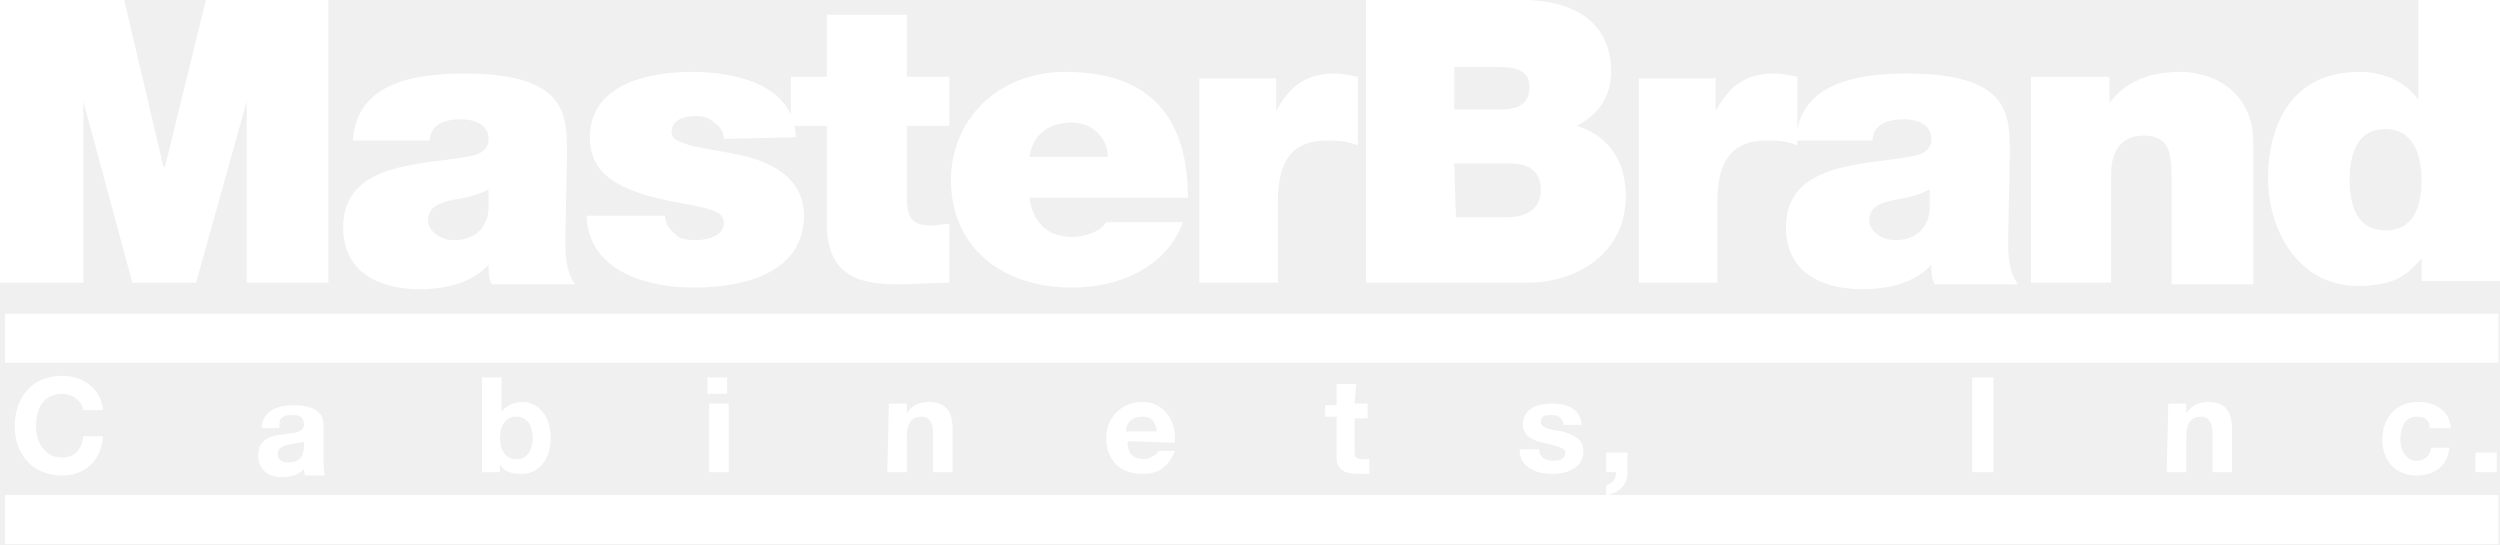
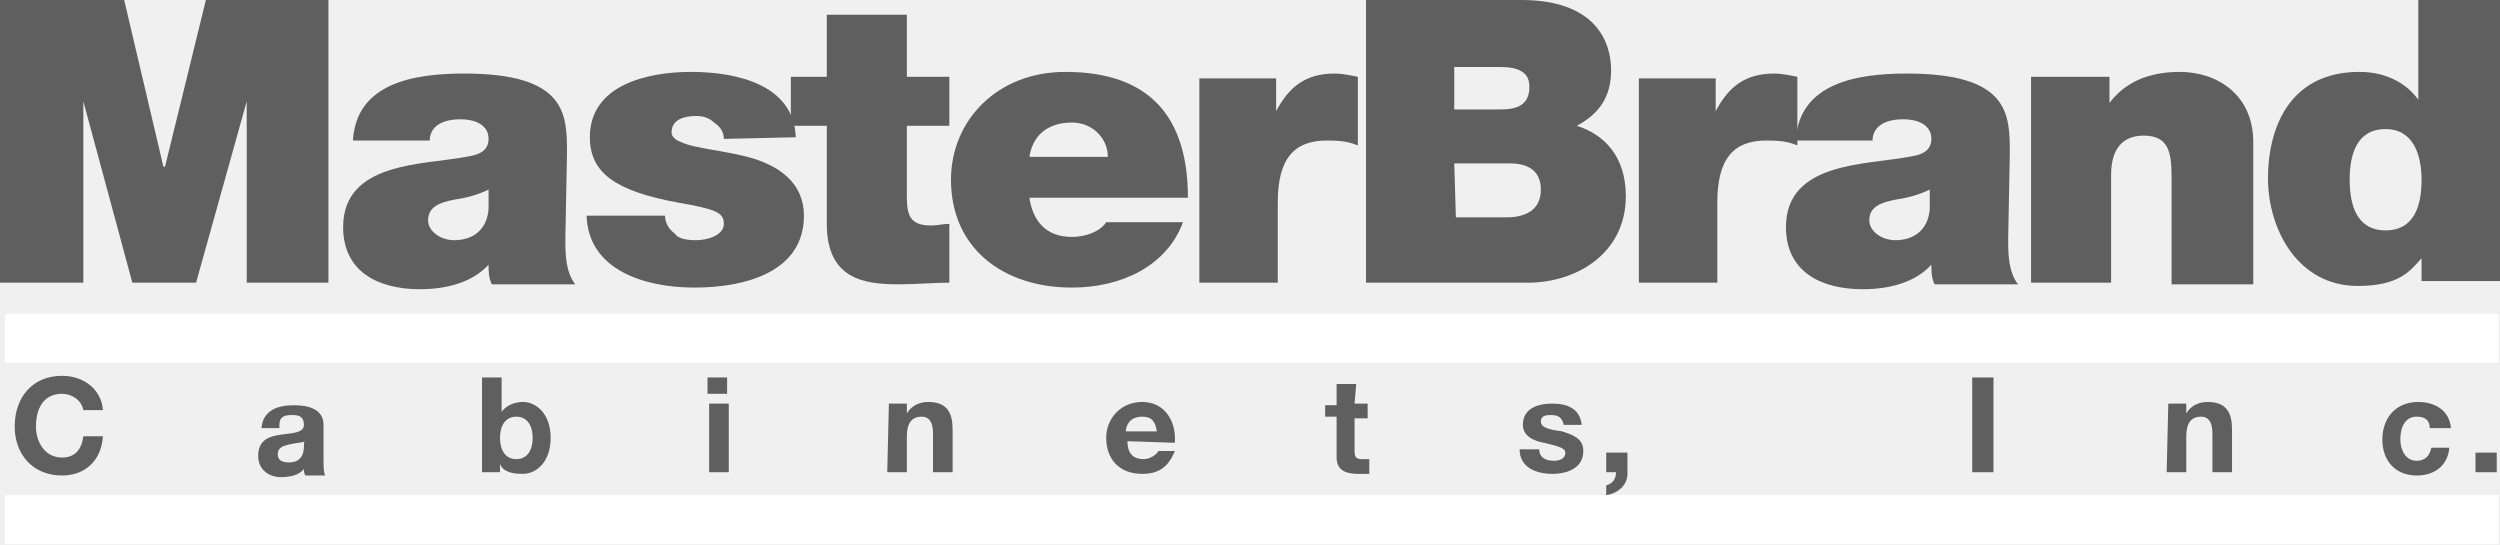
<svg xmlns="http://www.w3.org/2000/svg" version="1.1" id="Layer_1" x="0px" y="0px" width="153px" height="33.3px" viewBox="403.5 262.3 153 33.3" style="enable-background:new 403.5 262.3 153 33.3;" xml:space="preserve" preserveAspectRatio="XminYmin none">
  <style type="text/css">
- 	.st0{fill:#FFFFFF;}
+ 	.st0{fill:#605f5f;}
	.st1{fill:none;stroke:#FFFFFF;stroke-width:3;stroke-miterlimit:3.864;}
</style>
  <g id="humana">
</g>
  <g id="humana_vitality">
</g>
  <g id="jencare">
    <g>
      <g>
        <polygon class="st0" points="403.5,279.6 408.6,279.6 408.6,268.5 408.6,268.5 411.6,279.6 415.5,279.6 418.6,268.5 418.6,268.5      418.6,279.6 423.6,279.6 423.6,262.3 416.1,262.3 413.6,272.5 413.5,272.5 411.1,262.3 403.5,262.3    " />
        <path class="st0" d="M433.4,275.1c-0.1,1.3-1,1.9-2.1,1.9c-0.9,0-1.6-0.6-1.6-1.2c0-0.8,0.6-1.1,1.7-1.3c0.7-0.1,1.4-0.3,2-0.6     L433.4,275.1L433.4,275.1z M438.2,271.7c0-2.4,0-4.9-6.3-4.9c-3.1,0-6.6,0.6-6.8,4.1h4.7c0-0.5,0.3-1.3,1.9-1.3     c0.8,0,1.7,0.3,1.7,1.2c0,0.8-0.7,1-1.4,1.1c-2.6,0.5-7.5,0.3-7.5,4.3c0,2.7,2.1,3.8,4.7,3.8c1.6,0,3.2-0.4,4.2-1.5h0     c0,0.4,0,0.8,0.2,1.2h5.1c-0.6-0.8-0.6-1.9-0.6-2.8L438.2,271.7L438.2,271.7z" />
        <path class="st0" d="M452.2,270.7c-0.1-3.2-3.6-4-6.4-4c-2.7,0-6.2,0.8-6.2,4c0,2.2,1.6,3.3,5.4,4c2.3,0.4,2.8,0.6,2.8,1.3     s-1,1-1.7,1c-0.6,0-1.1-0.1-1.3-0.4c-0.4-0.3-0.6-0.7-0.6-1.1h-4.8c0.1,3.3,3.5,4.4,6.6,4.4c3.2,0,6.7-1,6.7-4.4     c0-2-1.5-3-3.1-3.5c-1.7-0.5-3.6-0.6-4.4-1c-0.3-0.1-0.6-0.3-0.6-0.6c0-0.8,0.8-1,1.5-1c0.4,0,0.8,0.1,1.1,0.4     c0.3,0.2,0.6,0.5,0.6,1L452.2,270.7L452.2,270.7z" />
        <path class="st0" d="M459,263.2h-4.9v3.8h-2.2v3h2.2v6c0,3.4,2.3,3.7,4.4,3.7c1,0,2.2-0.1,3.1-0.1V276c-0.4,0-0.7,0.1-1.1,0.1     c-1.2,0-1.5-0.5-1.5-1.7V270h2.6v-3H459V263.2z" />
        <path class="st0" d="M466.5,271.9c0.2-1.3,1.1-2.1,2.6-2.1c1.3,0,2.2,1,2.2,2.1H466.5z M476.2,274.4c0-4.9-2.3-7.7-7.5-7.7     c-4.2,0-7,3-7,6.6c0,4.2,3.2,6.6,7.4,6.6c3,0,5.8-1.3,6.8-4h-4.7c-0.4,0.6-1.3,0.9-2.1,0.9c-1.6,0-2.4-1-2.6-2.4L476.2,274.4     L476.2,274.4z" />
        <path class="st0" d="M476.8,279.6h4.9v-4.9c0-2.7,1-3.8,3-3.8c1,0,1.4,0.1,1.9,0.3v-4.2c-0.5-0.1-1-0.2-1.4-0.2     c-1.8,0-2.8,0.8-3.6,2.3h0v-2h-4.7V279.6L476.8,279.6z" />
        <path class="st0" d="M492.5,272.3h3.4c1.3,0,1.9,0.6,1.9,1.6c0,1.3-1,1.7-2.1,1.7h-3.1L492.5,272.3L492.5,272.3z M487.2,279.6     h9.8c3,0,6-1.8,6-5.3c0-2.5-1.4-3.8-3-4.3c1.3-0.7,2.1-1.7,2.1-3.4c0-1.8-1-4.3-5.5-4.3h-9.5V279.6z M492.5,266.4h2.8     c1.1,0,1.8,0.3,1.8,1.2c0,1.1-0.7,1.4-1.8,1.4h-2.8V266.4z" />
        <path class="st0" d="M503.7,279.6h4.9v-4.9c0-2.7,1-3.8,3-3.8c1,0,1.4,0.1,1.9,0.3v-4.2c-0.5-0.1-1-0.2-1.4-0.2     c-1.8,0-2.8,0.8-3.6,2.3h0v-2h-4.7V279.6z" />
        <path class="st0" d="M521.6,275.1c-0.1,1.3-1,1.9-2.1,1.9c-0.9,0-1.6-0.6-1.6-1.2c0-0.8,0.6-1.1,1.7-1.3c0.7-0.1,1.4-0.3,2-0.6     L521.6,275.1L521.6,275.1z M526.5,271.7c0-2.4,0-4.9-6.3-4.9c-3.1,0-6.6,0.6-6.8,4.1h4.7c0-0.5,0.3-1.3,1.9-1.3     c0.8,0,1.7,0.3,1.7,1.2c0,0.8-0.7,1-1.4,1.1c-2.6,0.5-7.5,0.3-7.5,4.3c0,2.7,2.1,3.8,4.7,3.8c1.6,0,3.2-0.4,4.2-1.5h0     c0,0.4,0,0.8,0.2,1.2h5.1c-0.6-0.8-0.6-1.9-0.6-2.8L526.5,271.7L526.5,271.7z" />
        <path class="st0" d="M527.7,279.6h5V273c0-2,1.1-2.4,2-2.4c1.5,0,1.7,1,1.7,2.5v6.6h5V271c0-2.9-2.2-4.3-4.5-4.3     c-2,0-3.4,0.7-4.3,1.9h0V267h-4.8V279.6L527.7,279.6z" />
        <path class="st0" d="M556.5,262.3h-5v6.1h0c-0.8-1.1-2.1-1.7-3.6-1.7c-4.4,0-5.6,3.6-5.6,6.5c0,3.1,1.8,6.6,5.5,6.6     c2.5,0,3.2-0.9,3.9-1.7h0v1.4h4.8V262.3z M551.7,273.3c0,1.5-0.4,3.1-2.2,3.1c-1.8,0-2.2-1.6-2.2-3.1s0.4-3.1,2.2-3.1     C551.2,270.2,551.7,271.8,551.7,273.3z" />
      </g>
      <g>
        <path class="st0" d="M409.8,287.4c-0.1-1.3-1.2-2.1-2.5-2.1c-1.8,0-2.9,1.3-2.9,3.1c0,1.7,1.1,3,2.9,3c1.4,0,2.4-0.9,2.5-2.4     h-1.2c-0.1,0.8-0.5,1.3-1.3,1.3c-1.1,0-1.6-1-1.6-1.9c0-1,0.4-2,1.6-2c0.6,0,1.2,0.4,1.3,1L409.8,287.4L409.8,287.4z" />
        <path class="st0" d="M422.1,289.6c0,0.2,0,1-0.9,1c-0.4,0-0.7-0.1-0.7-0.5s0.3-0.5,0.7-0.6c0.4-0.1,0.8-0.1,1-0.2     C422.1,289.2,422.1,289.6,422.1,289.6z M420.6,288.3c0-0.5,0.3-0.6,0.8-0.6c0.4,0,0.7,0.1,0.7,0.6c0,0.5-0.7,0.5-1.4,0.6     c-0.7,0.1-1.4,0.3-1.4,1.3c0,0.8,0.6,1.3,1.4,1.3c0.5,0,1.1-0.1,1.4-0.5c0,0.1,0,0.3,0.1,0.4h1.2c-0.1-0.2-0.1-0.6-0.1-0.9v-2.2     c0-1-1-1.2-1.8-1.2c-1,0-1.9,0.3-2,1.4H420.6L420.6,288.3z" />
        <path class="st0" d="M433,291.2h1.1v-0.5l0,0c0.2,0.5,0.8,0.6,1.4,0.6c0.8,0,1.7-0.7,1.7-2.2c0-1.5-0.9-2.2-1.7-2.2     c-0.5,0-1,0.2-1.3,0.6l0,0v-2.1H433V291.2z M436.1,289.1c0,0.7-0.3,1.3-1,1.3c-0.7,0-1-0.6-1-1.3s0.3-1.3,1-1.3     C435.8,287.8,436.1,288.4,436.1,289.1z" />
        <path class="st0" d="M446.9,291.2h1.2V287h-1.2V291.2z M448,285.4h-1.2v1h1.2V285.4z" />
        <path class="st0" d="M457.8,291.2h1.2V289c0-0.8,0.3-1.2,0.9-1.2c0.5,0,0.7,0.4,0.7,1v2.4h1.2v-2.6c0-1-0.3-1.7-1.5-1.7     c-0.5,0-1,0.2-1.3,0.7h0V287h-1.1L457.8,291.2L457.8,291.2z" />
        <path class="st0" d="M475.4,289.4c0.1-1.3-0.6-2.5-2-2.5c-1.3,0-2.2,1-2.2,2.2c0,1.3,0.8,2.2,2.2,2.2c1,0,1.6-0.4,2-1.4h-1     c-0.1,0.2-0.5,0.5-0.9,0.5c-0.6,0-1-0.3-1-1.1L475.4,289.4L475.4,289.4z M472.4,288.7c0-0.3,0.2-0.9,1-0.9c0.6,0,0.8,0.3,0.9,0.9     H472.4z" />
        <path class="st0" d="M486.5,285.8h-1.2v1.3h-0.7v0.7h0.7v2.5c0,0.8,0.6,1,1.3,1c0.2,0,0.5,0,0.7,0v-0.9c-0.1,0-0.2,0-0.4,0     c-0.4,0-0.5-0.1-0.5-0.5v-2h0.8V287h-0.8L486.5,285.8L486.5,285.8z" />
        <path class="st0" d="M496.5,289.8c0,1.1,1,1.5,2,1.5c1,0,1.9-0.4,1.9-1.4c0-0.8-0.7-1-1.3-1.2c-0.7-0.1-1.3-0.2-1.3-0.6     c0-0.4,0.4-0.4,0.6-0.4c0.4,0,0.7,0.1,0.8,0.6h1.1c-0.1-1-0.9-1.3-1.8-1.3c-0.9,0-1.8,0.3-1.8,1.3c0,0.7,0.7,1,1.3,1.1     c0.8,0.2,1.3,0.3,1.3,0.6c0,0.4-0.4,0.5-0.7,0.5c-0.5,0-0.9-0.2-0.9-0.7H496.5L496.5,289.8z" />
        <path class="st0" d="M501.8,291.2h0.6c0,0.4-0.2,0.7-0.6,0.8v0.6c0.7-0.1,1.3-0.6,1.3-1.3V290h-1.3L501.8,291.2L501.8,291.2z" />
        <rect x="524.2" y="285.4" class="st0" width="1.3" height="5.8" />
        <path class="st0" d="M536.1,291.2h1.2V289c0-0.8,0.3-1.2,0.9-1.2c0.5,0,0.7,0.4,0.7,1v2.4h1.2v-2.6c0-1-0.3-1.7-1.5-1.7     c-0.5,0-1,0.2-1.3,0.7h0V287h-1.1L536.1,291.2L536.1,291.2z" />
        <path class="st0" d="M553.5,288.5c-0.1-1.1-1-1.6-2-1.6c-1.4,0-2.2,1-2.2,2.3c0,1.3,0.8,2.2,2.1,2.2c1.1,0,1.9-0.6,2-1.7h-1.1     c-0.1,0.5-0.4,0.8-0.9,0.8c-0.7,0-1-0.7-1-1.3c0-0.6,0.2-1.4,1-1.4c0.5,0,0.8,0.2,0.8,0.7L553.5,288.5L553.5,288.5z" />
        <rect x="555" y="290" class="st0" width="1.3" height="1.2" />
      </g>
      <line class="st1" x1="403.8" y1="294.1" x2="556.4" y2="294.1" />
      <line class="st1" x1="403.8" y1="283" x2="556.4" y2="283" />
    </g>
  </g>
  <g id="great_for_you">
</g>
  <g id="dr._shep">
</g>
  <g id="ge">
</g>
  <g id="aha">
</g>
  <g id="diamond">
</g>
  <g id="brown_foreman">
</g>
  <g id="masterbrand">
</g>
  <g id="aristokraft">
</g>
  <g id="decora">
</g>
  <g id="gaither">
</g>
  <g id="unbridled_eve">
</g>
  <g id="papa_johns">
</g>
  <g id="dr_jan">
</g>
  <g id="lawn_pro">
</g>
  <g id="goo">
</g>
  <g id="b__x26__b">
</g>
  <g id="mindy_smith">
</g>
  <g id="tesseract">
</g>
  <g id="grandparents.com">
</g>
  <g id="ican">
</g>
  <g id="my_well_being">
</g>
  <g id="apple_patch">
</g>
</svg>
